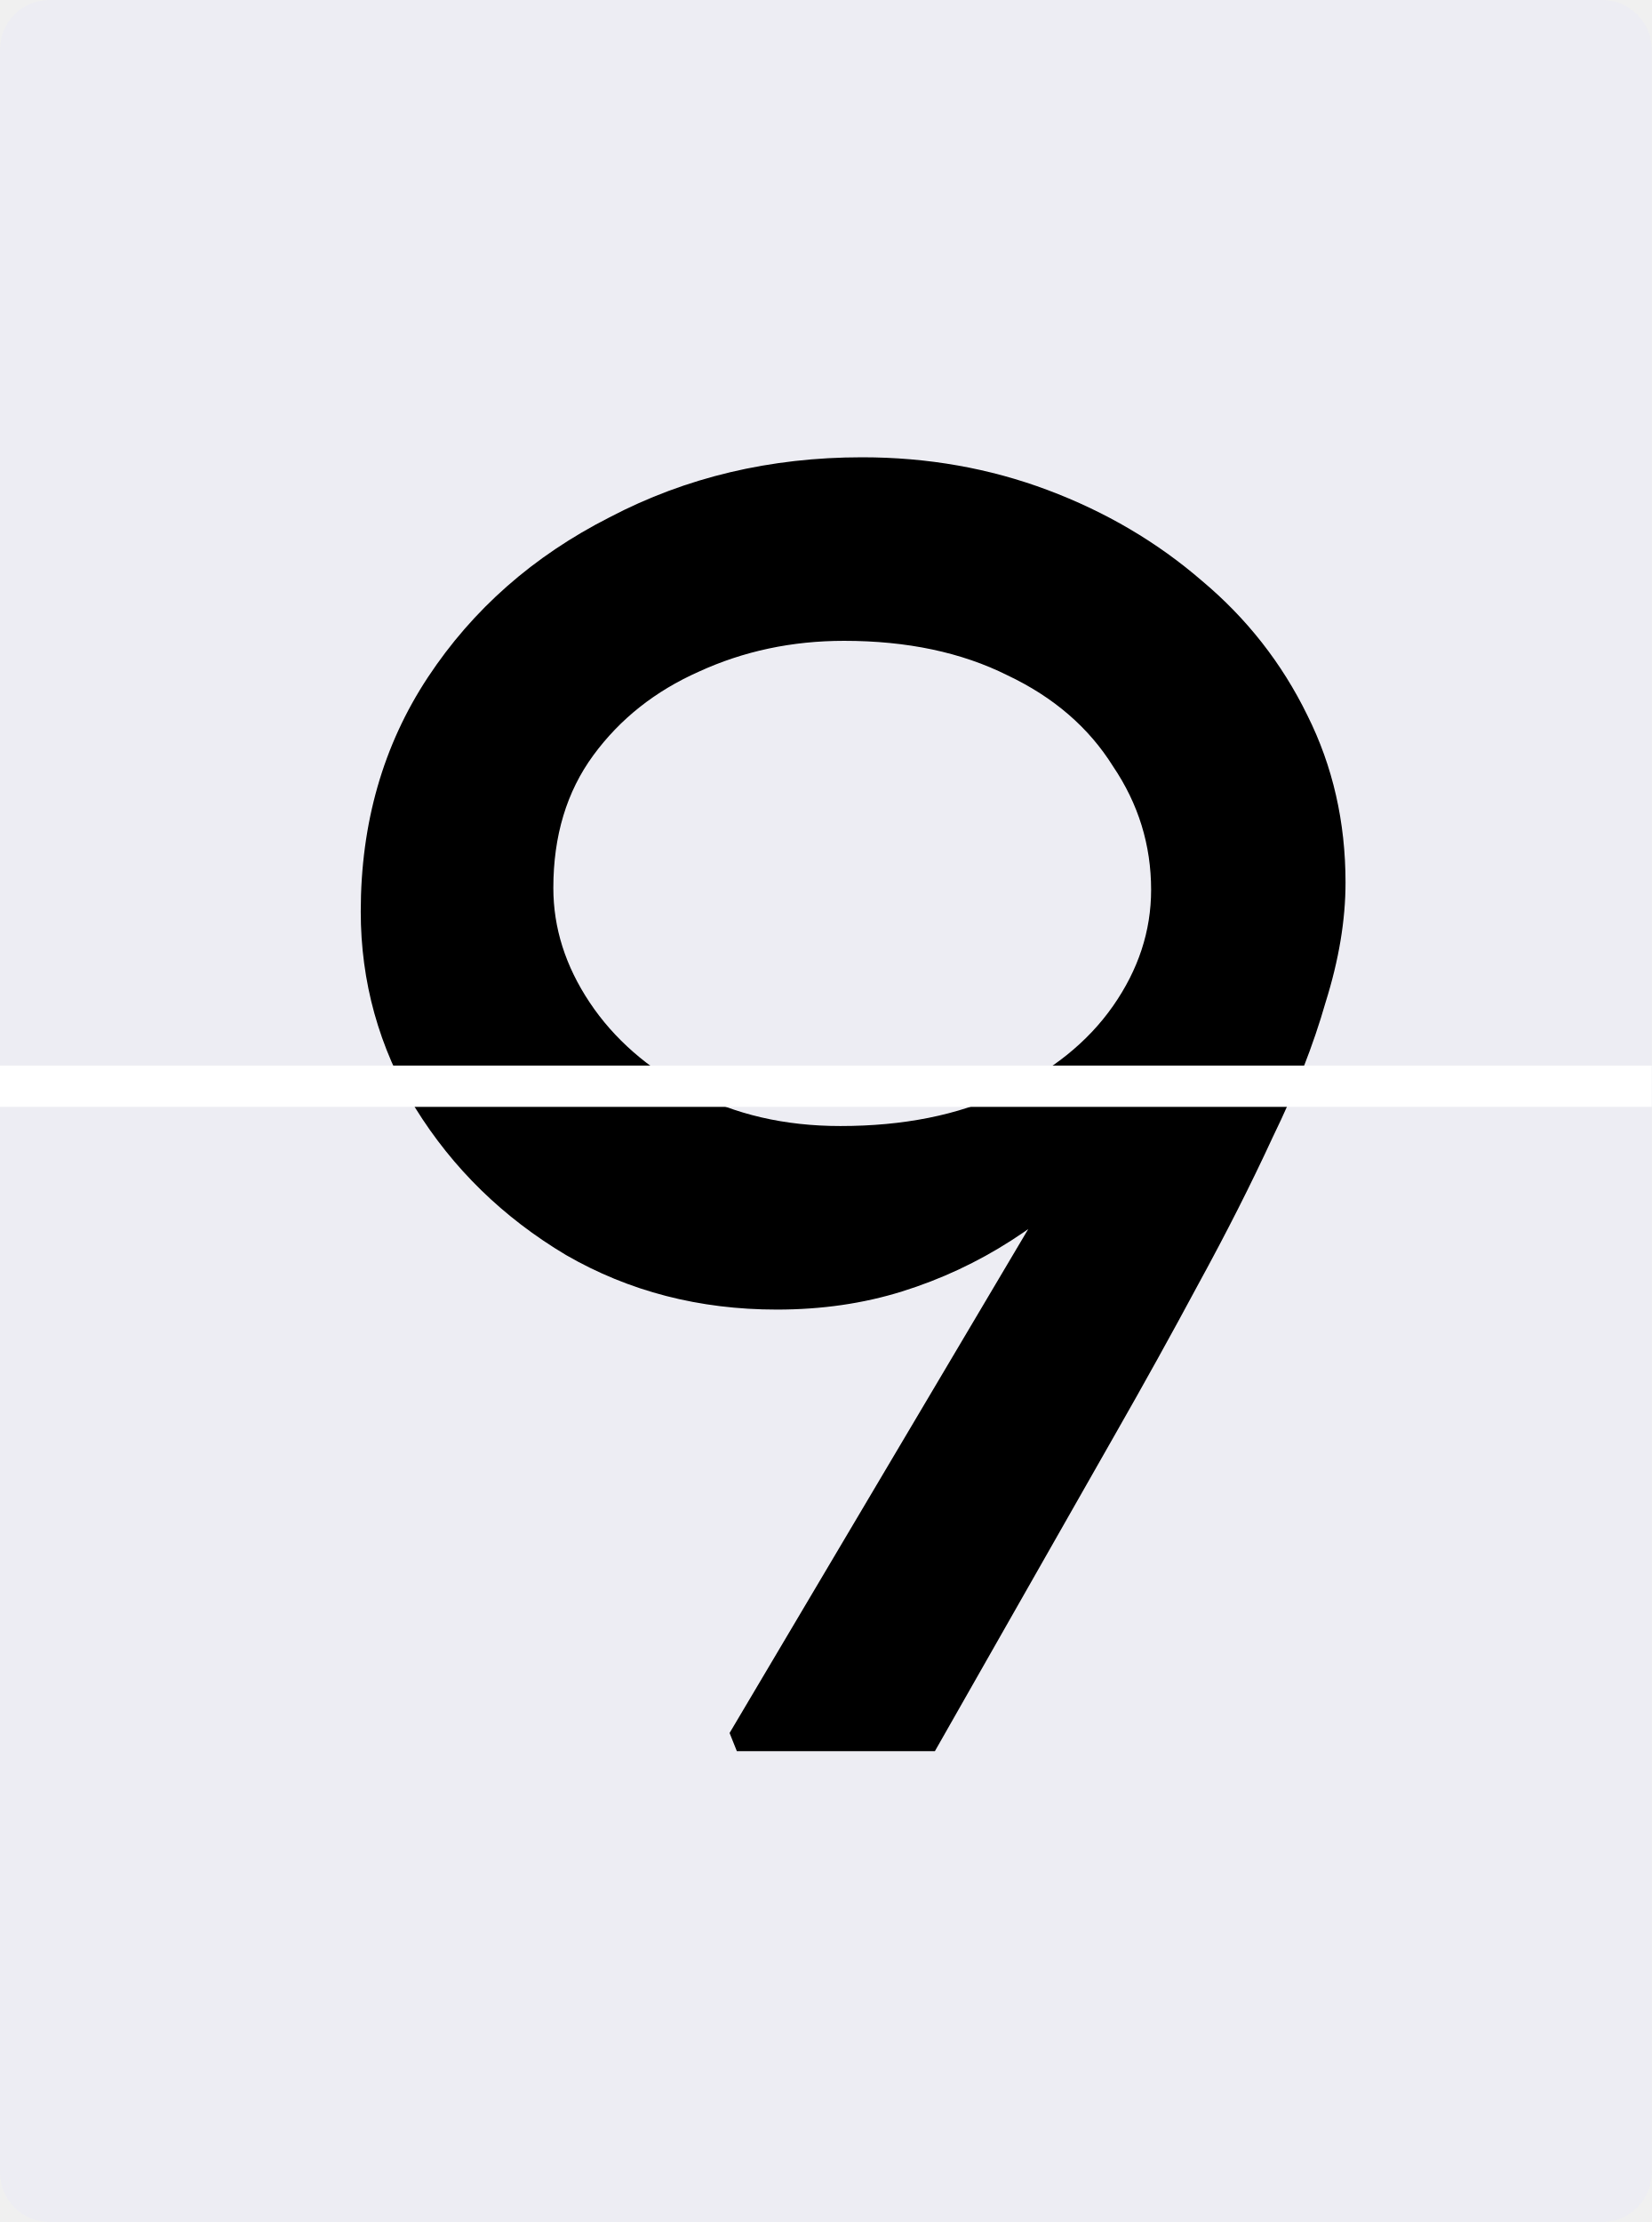
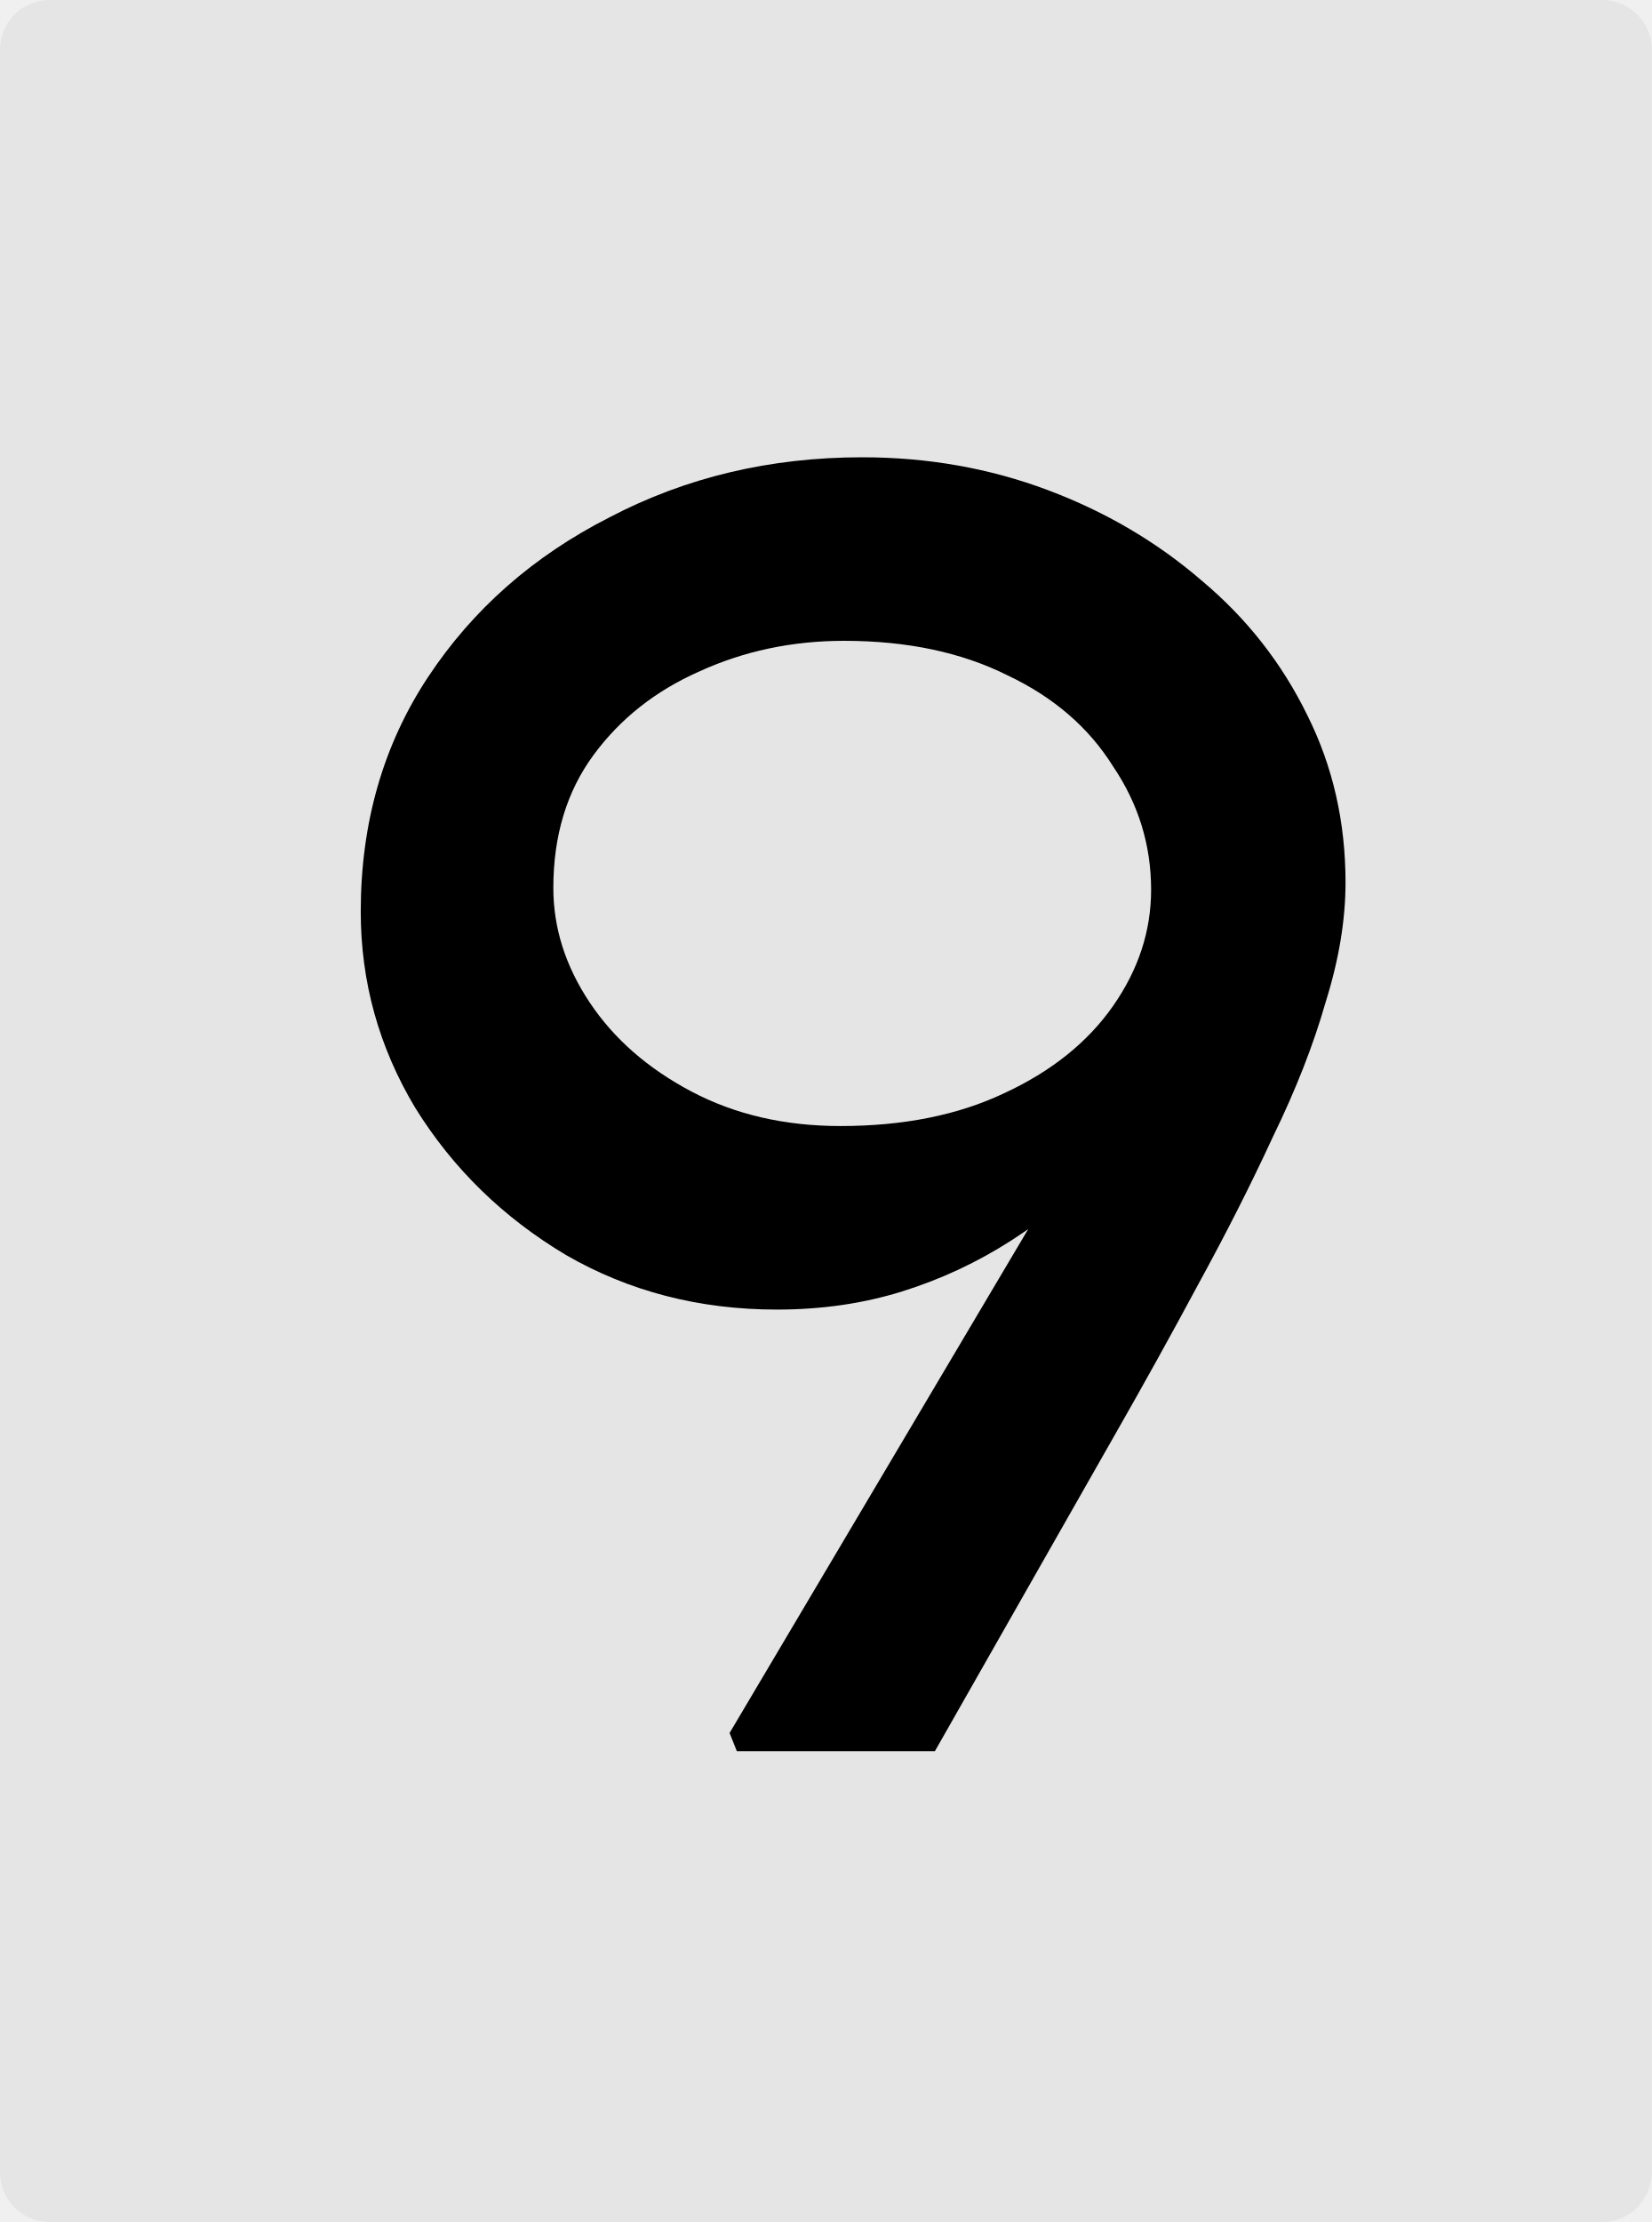
<svg xmlns="http://www.w3.org/2000/svg" width="200" height="269" viewBox="0 0 200 269" fill="none">
-   <rect width="200" height="269" rx="6" fill="#EDEDF3" />
+   <rect width="200" height="269" rx="6" fill="black" fill-opacity="0.05" />
  <path d="M89.22 212L88.34 209.8L145.98 112.56L145.1 129.06C141.58 133.167 137.913 137.053 134.1 140.72C130.433 144.387 126.547 147.54 122.44 150.18C118.333 152.82 113.933 154.873 109.24 156.34C104.547 157.807 99.487 158.54 94.06 158.54C84.673 158.54 76.167 156.34 68.54 151.94C60.913 147.393 54.827 141.453 50.28 134.12C45.88 126.787 43.68 118.867 43.68 110.36C43.68 99.653 46.393 90.193 51.82 81.98C57.247 73.767 64.58 67.313 73.82 62.62C83.06 57.78 93.253 55.36 104.4 55.36C112.32 55.36 119.8 56.68 126.84 59.32C133.88 61.96 140.113 65.627 145.54 70.32C150.967 74.867 155.22 80.293 158.3 86.6C161.38 92.76 162.92 99.507 162.92 106.84C162.92 111.387 162.113 116.227 160.5 121.36C159.033 126.493 156.907 131.92 154.12 137.64C151.48 143.36 148.473 149.3 145.1 155.46C141.873 161.473 138.5 167.56 134.98 173.72L113.2 212H89.22ZM101.76 136.32C109.387 136.32 115.987 135 121.56 132.36C127.28 129.72 131.68 126.2 134.76 121.8C137.84 117.4 139.38 112.707 139.38 107.72C139.38 102.293 137.84 97.307 134.76 92.76C131.827 88.067 127.573 84.4 122 81.76C116.427 78.973 109.827 77.58 102.2 77.58C95.893 77.58 90.027 78.827 84.6 81.32C79.32 83.667 75.067 87.04 71.84 91.44C68.613 95.84 67 101.193 67 107.5C67 112.34 68.467 116.96 71.4 121.36C74.333 125.76 78.44 129.353 83.72 132.14C89 134.927 95.013 136.32 101.76 136.32Z" fill="black" />
-   <path fill-rule="evenodd" clip-rule="evenodd" d="M200 134H0V129H200V134Z" fill="white" />
</svg>
